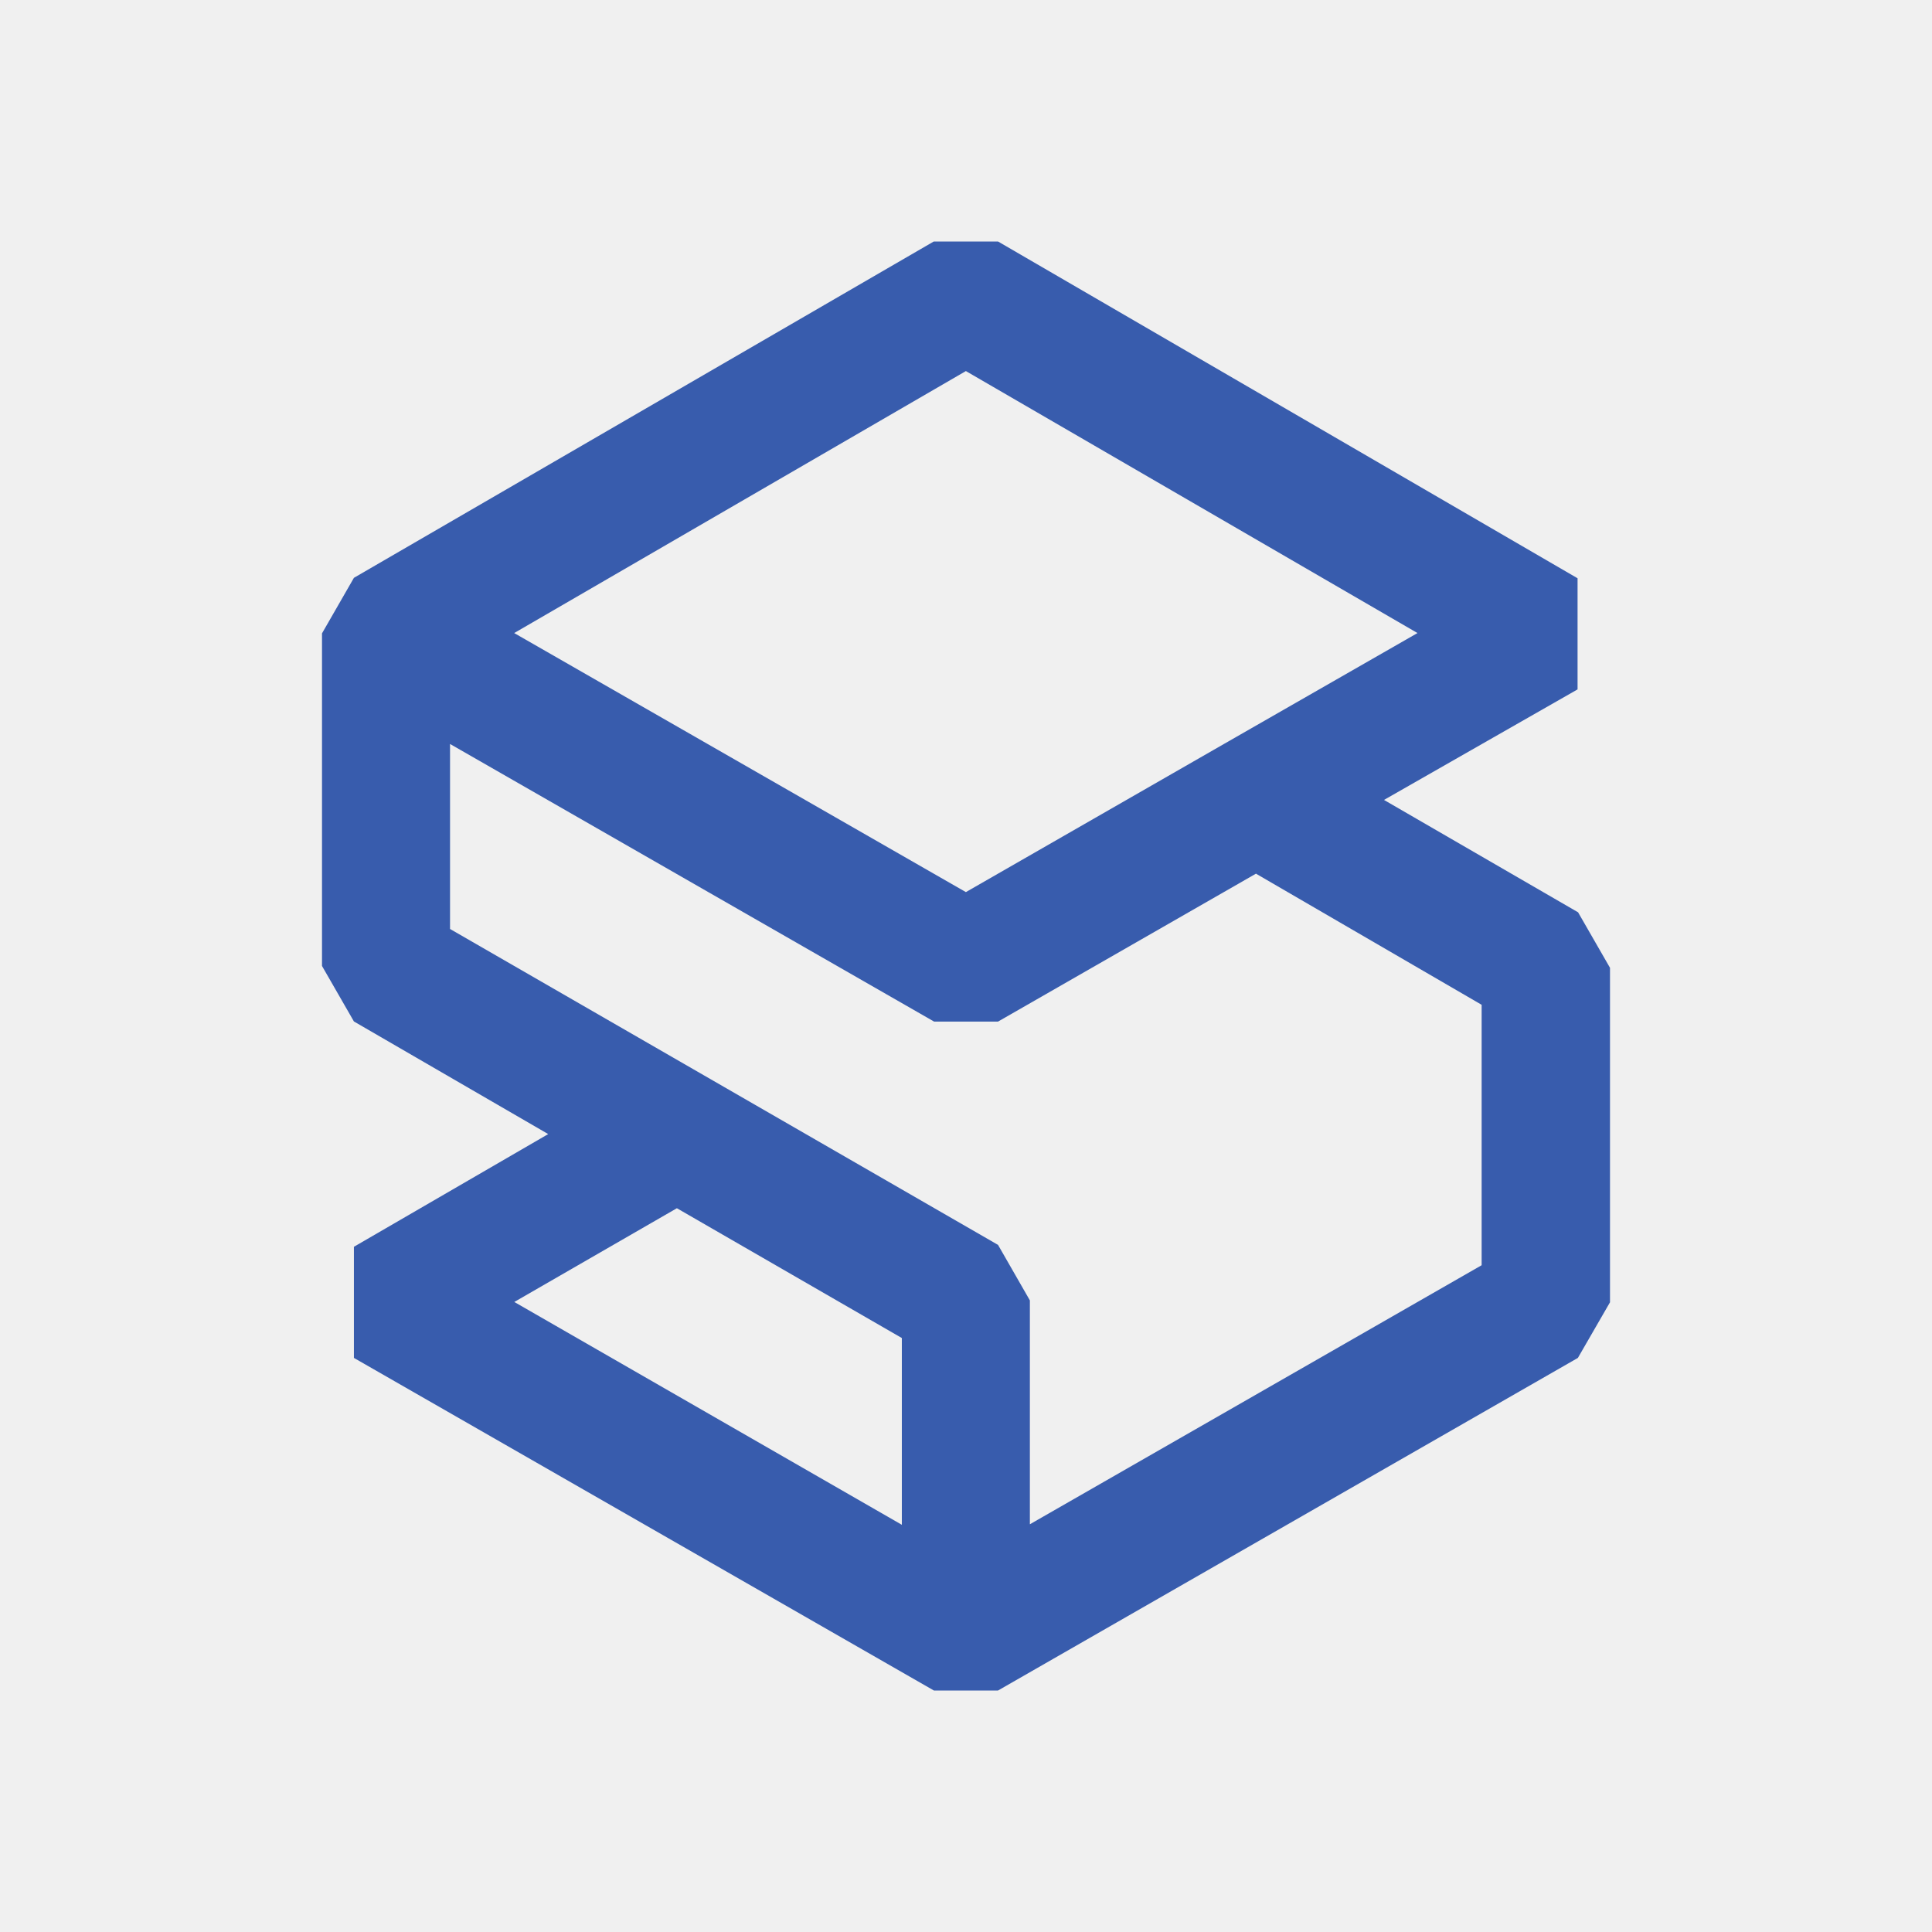
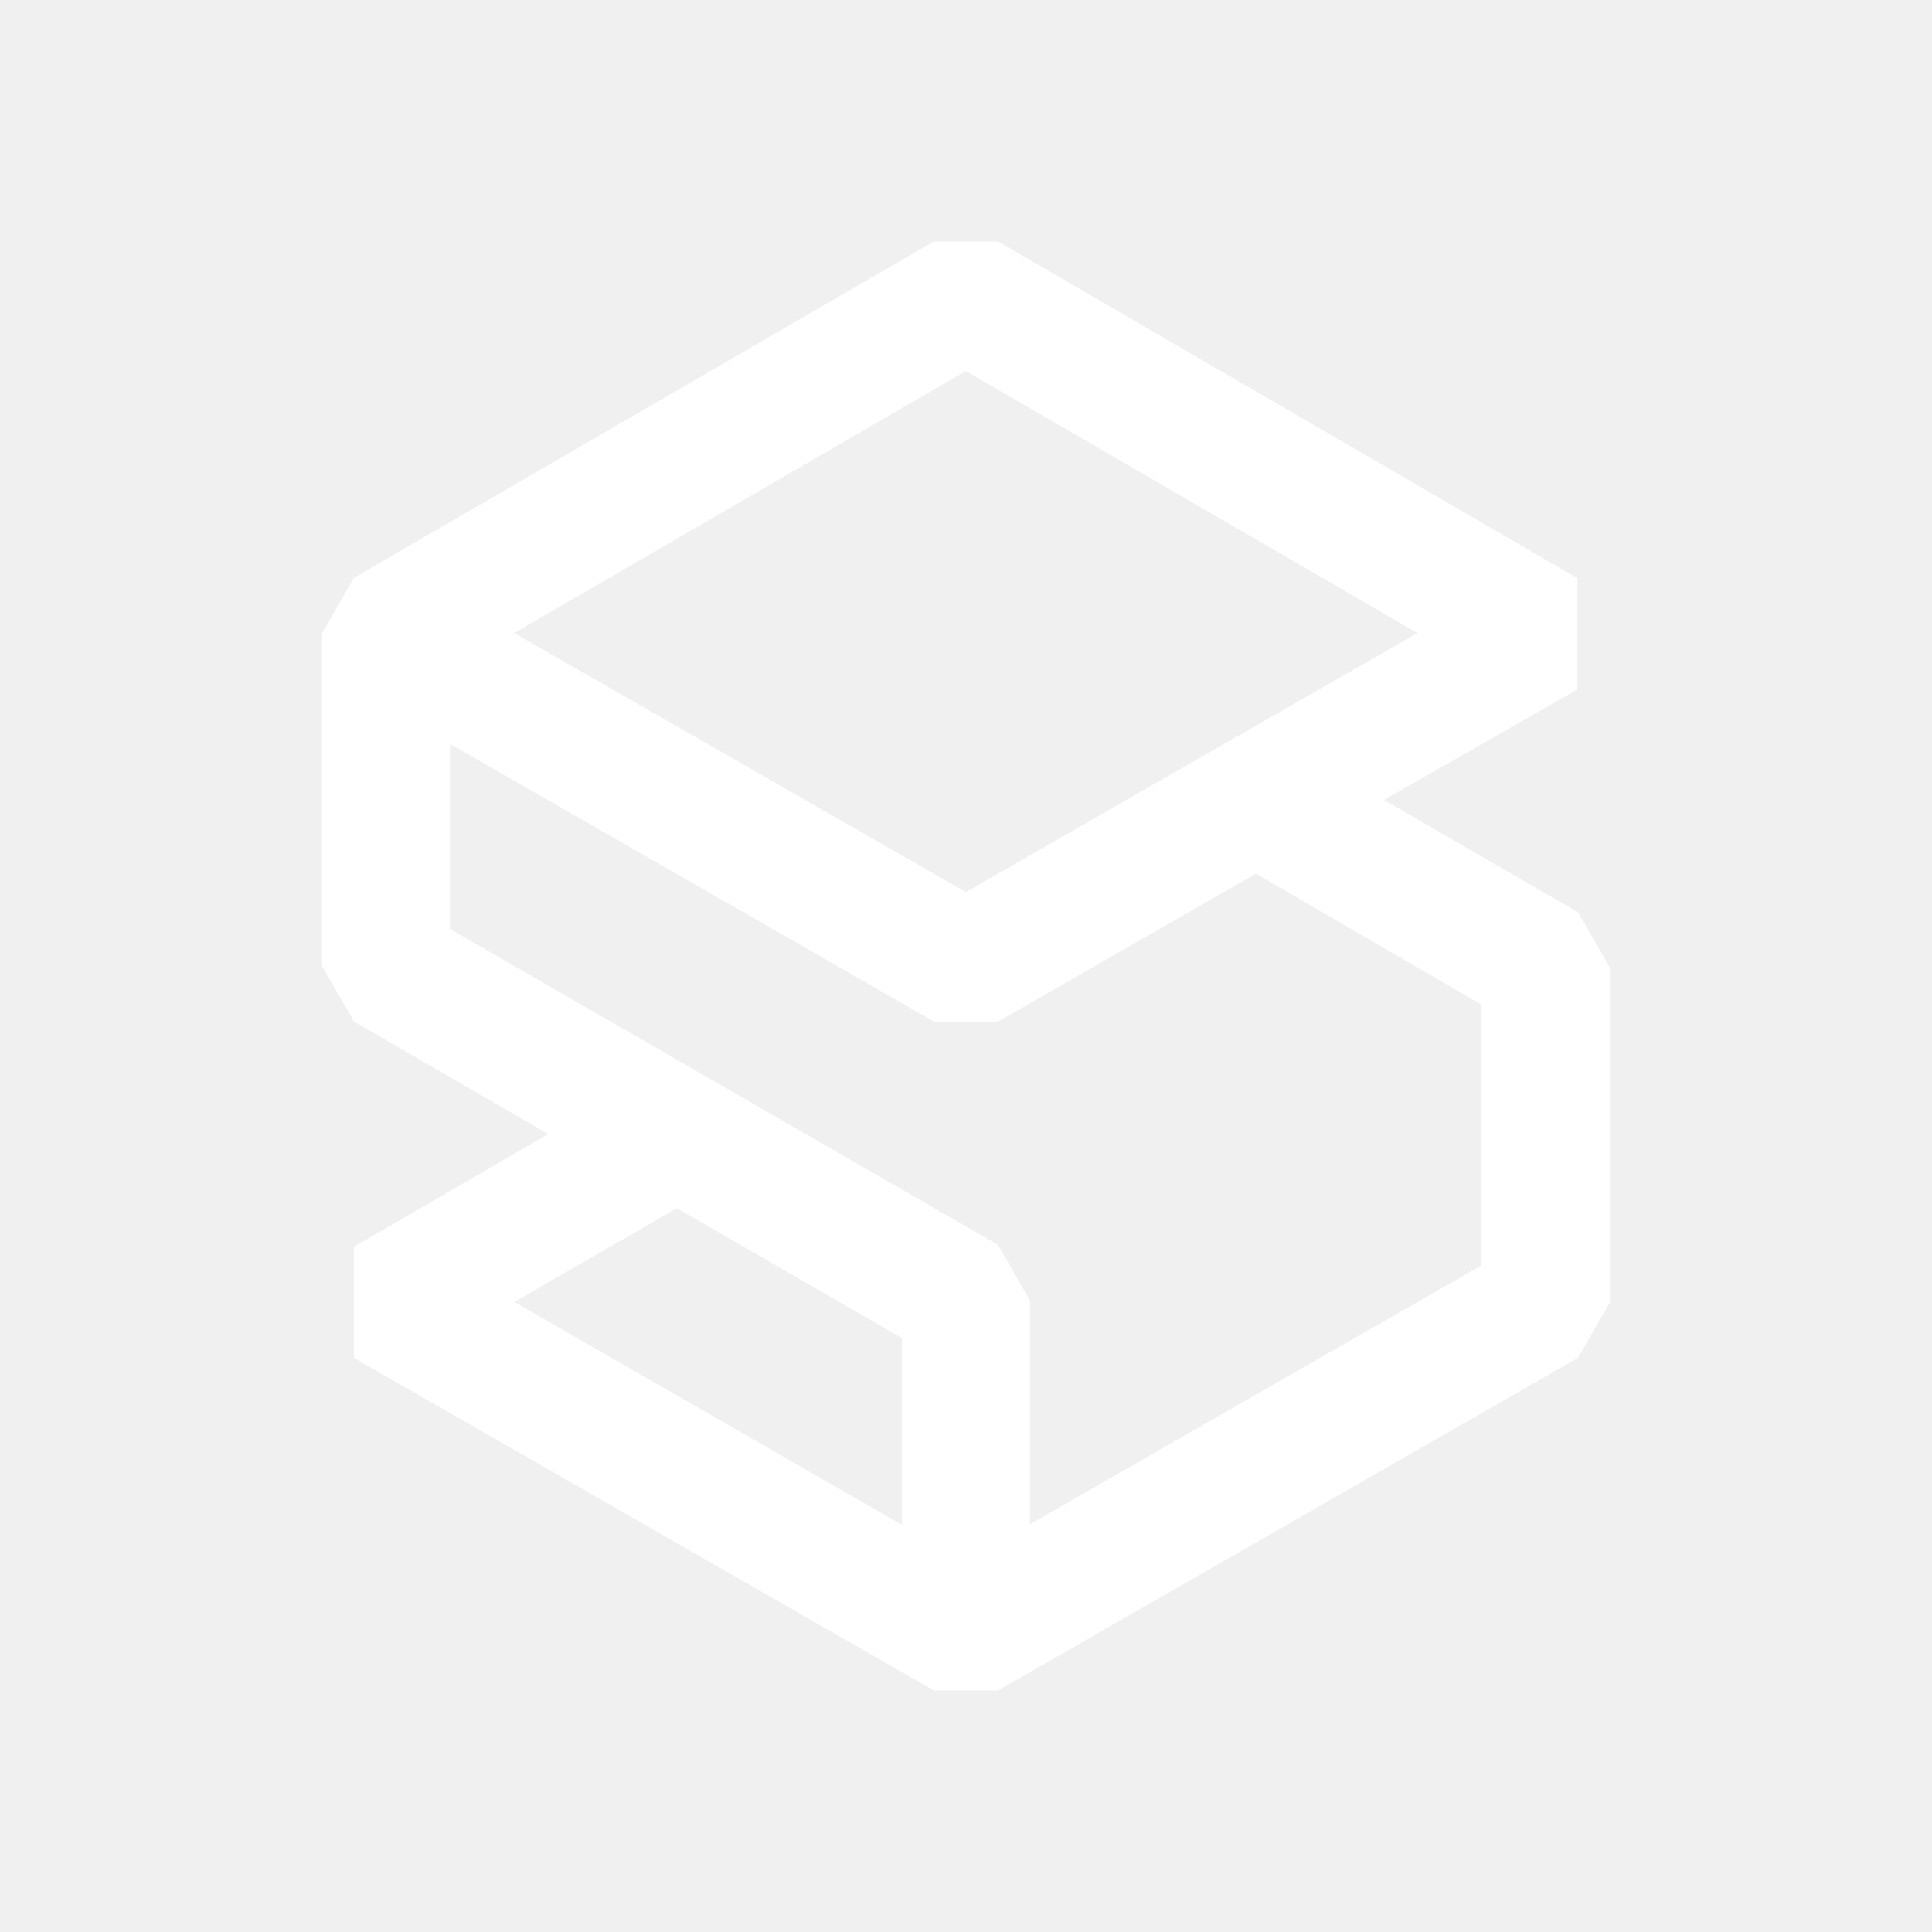
<svg xmlns="http://www.w3.org/2000/svg" width="48px" height="48px" viewBox="0 0 48 48" version="1.1">
  <g id="sharethrough" stroke="none" stroke-width="1" fill="none" fill-rule="evenodd">
-     <path d="M12.778,32.347 L16.817,30.018 L22.406,33.243 L22.406,37.883 L12.778,32.347 Z M25.587,32.308 L24.796,30.929 L11.181,23.08 L11.181,18.484 L23.207,25.381 L24.796,25.381 L31.204,21.706 L36.811,24.964 L36.811,31.434 L25.587,37.87 L25.587,32.308 Z M12.775,15.728 L23.997,9.219 L35.217,15.728 L30.408,18.484 L23.997,22.164 L12.775,15.728 Z M23.199,6 L8.793,14.356 L8,15.736 L8,23.999 L8.793,25.378 L13.62,28.176 L8.793,30.976 L8.793,33.737 L23.202,42 L24.796,42 L39.202,33.737 L40,32.355 L40,24.045 L39.207,22.666 L34.385,19.874 L39.194,17.128 L39.194,14.367 L24.796,6 L23.199,6 Z" id="Shape" fill="#385CAD" fill-rule="nonzero" />
+     <path d="M12.778,32.347 L16.817,30.018 L22.406,33.243 L22.406,37.883 L12.778,32.347 Z M25.587,32.308 L24.796,30.929 L11.181,23.08 L11.181,18.484 L23.207,25.381 L24.796,25.381 L31.204,21.706 L36.811,24.964 L36.811,31.434 L25.587,37.87 L25.587,32.308 Z M12.775,15.728 L23.997,9.219 L35.217,15.728 L30.408,18.484 L23.997,22.164 L12.775,15.728 Z M23.199,6 L8.793,14.356 L8,15.736 L8,23.999 L8.793,25.378 L13.62,28.176 L8.793,30.976 L8.793,33.737 L23.202,42 L24.796,42 L39.202,33.737 L40,32.355 L40,24.045 L39.207,22.666 L34.385,19.874 L39.194,17.128 L39.194,14.367 L24.796,6 L23.199,6 Z" id="Shape" fill="#fff" fill-rule="nonzero" />
  </g>
</svg>
